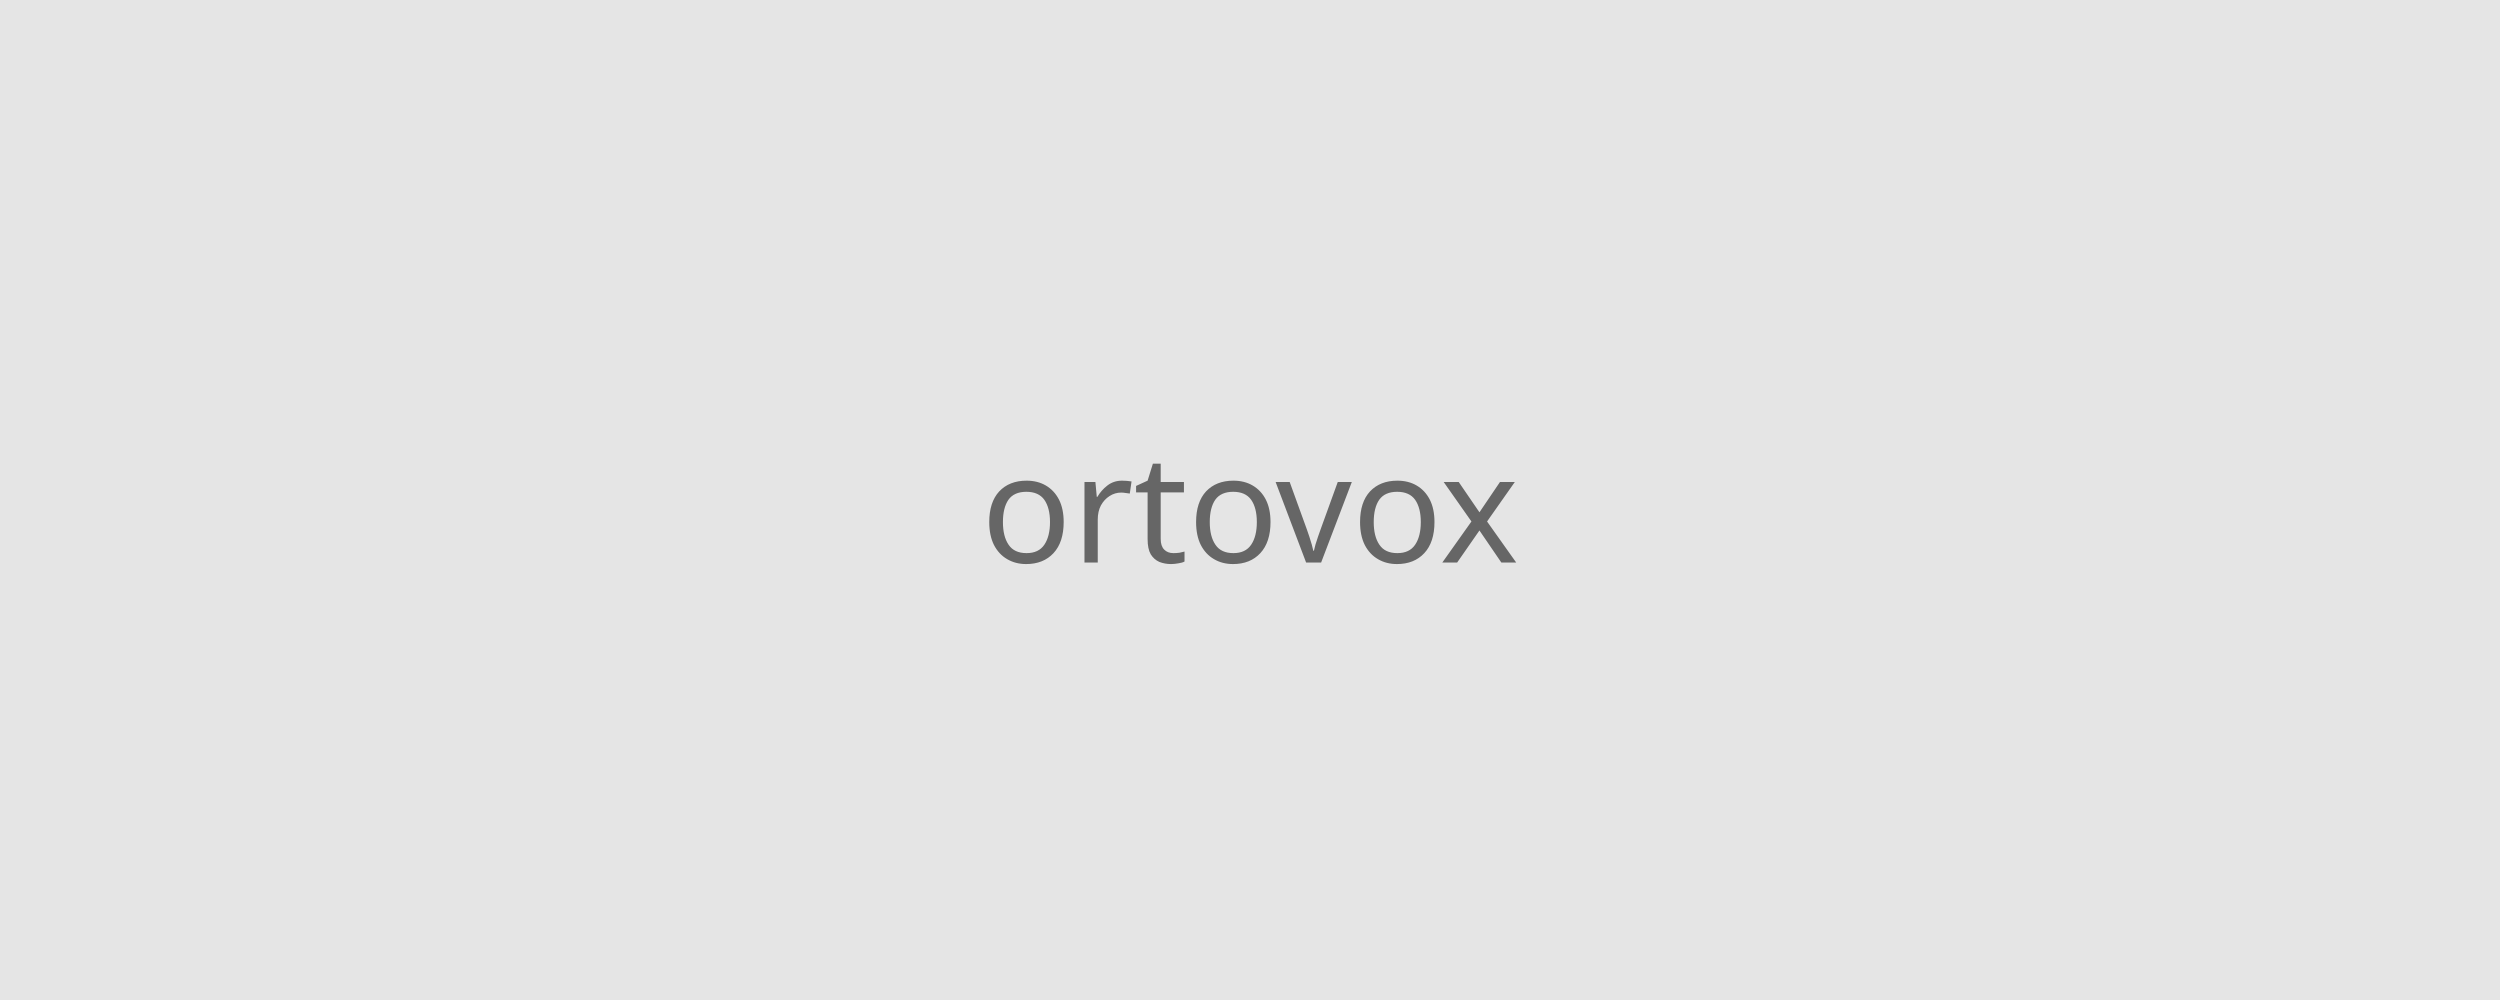
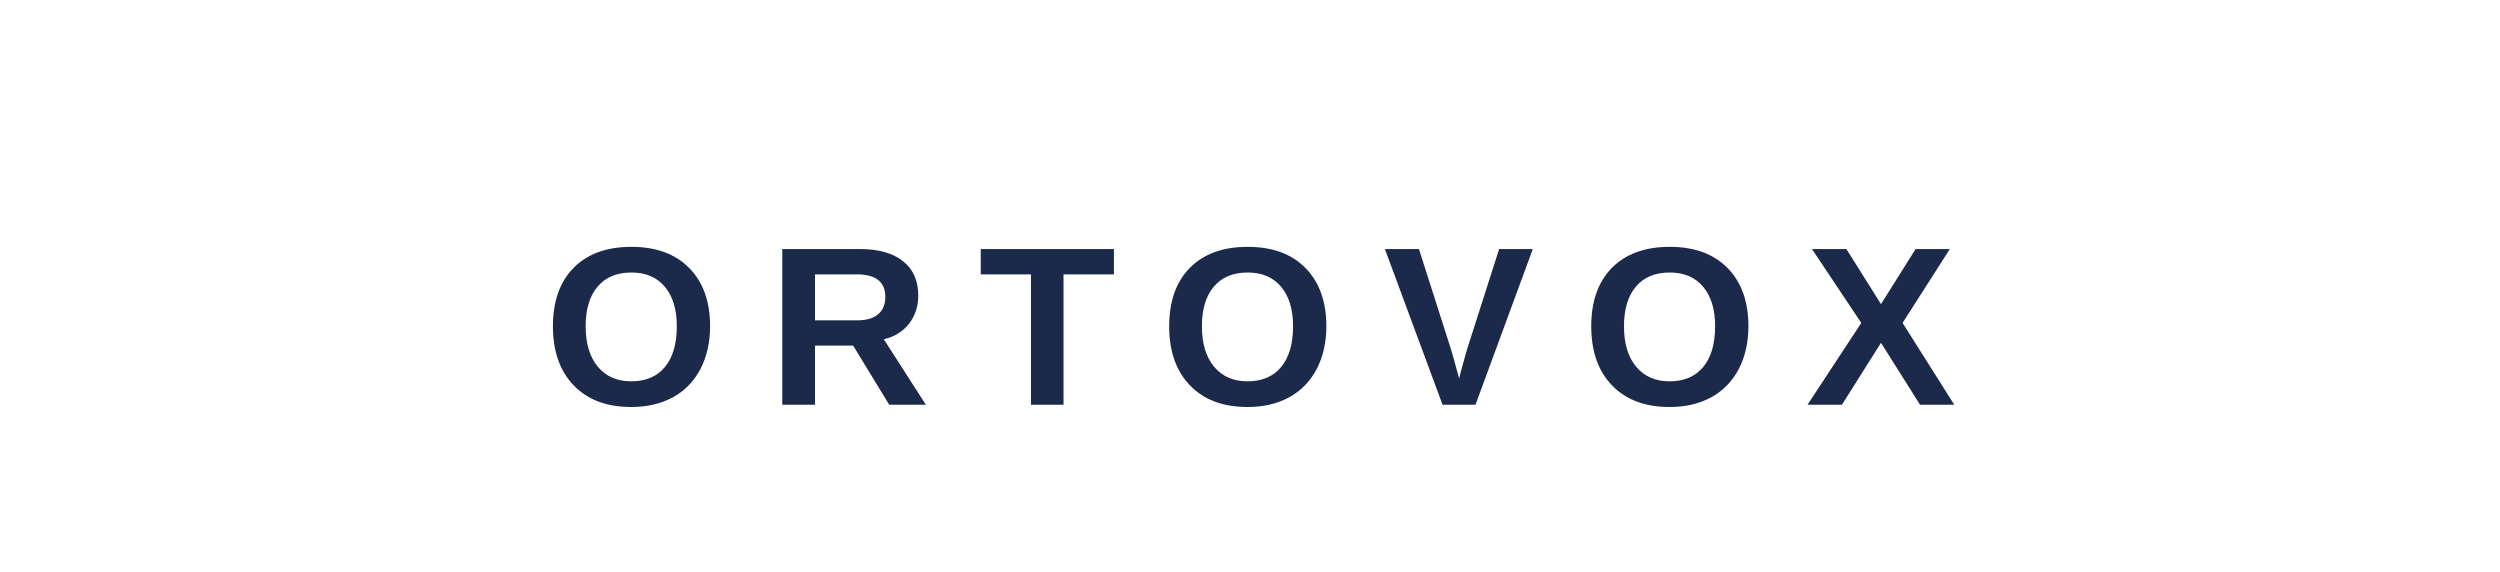
- <svg xmlns="http://www.w3.org/2000/svg" viewBox="0 0 200 80">
-   <rect width="200" height="80" fill="#e5e5e5" />
-   <text x="100" y="45" font-family="sans-serif" font-size="12" fill="#666" text-anchor="middle">ortovox</text>
+ <svg xmlns="http://www.w3.org/2000/svg" viewBox="0 0 210 48">
+   <text x="105" y="34" font-family="'Arial', sans-serif" font-size="19" font-weight="700" fill="#1B2A4A" text-anchor="middle" letter-spacing="4">ORTOVOX</text>
</svg>
